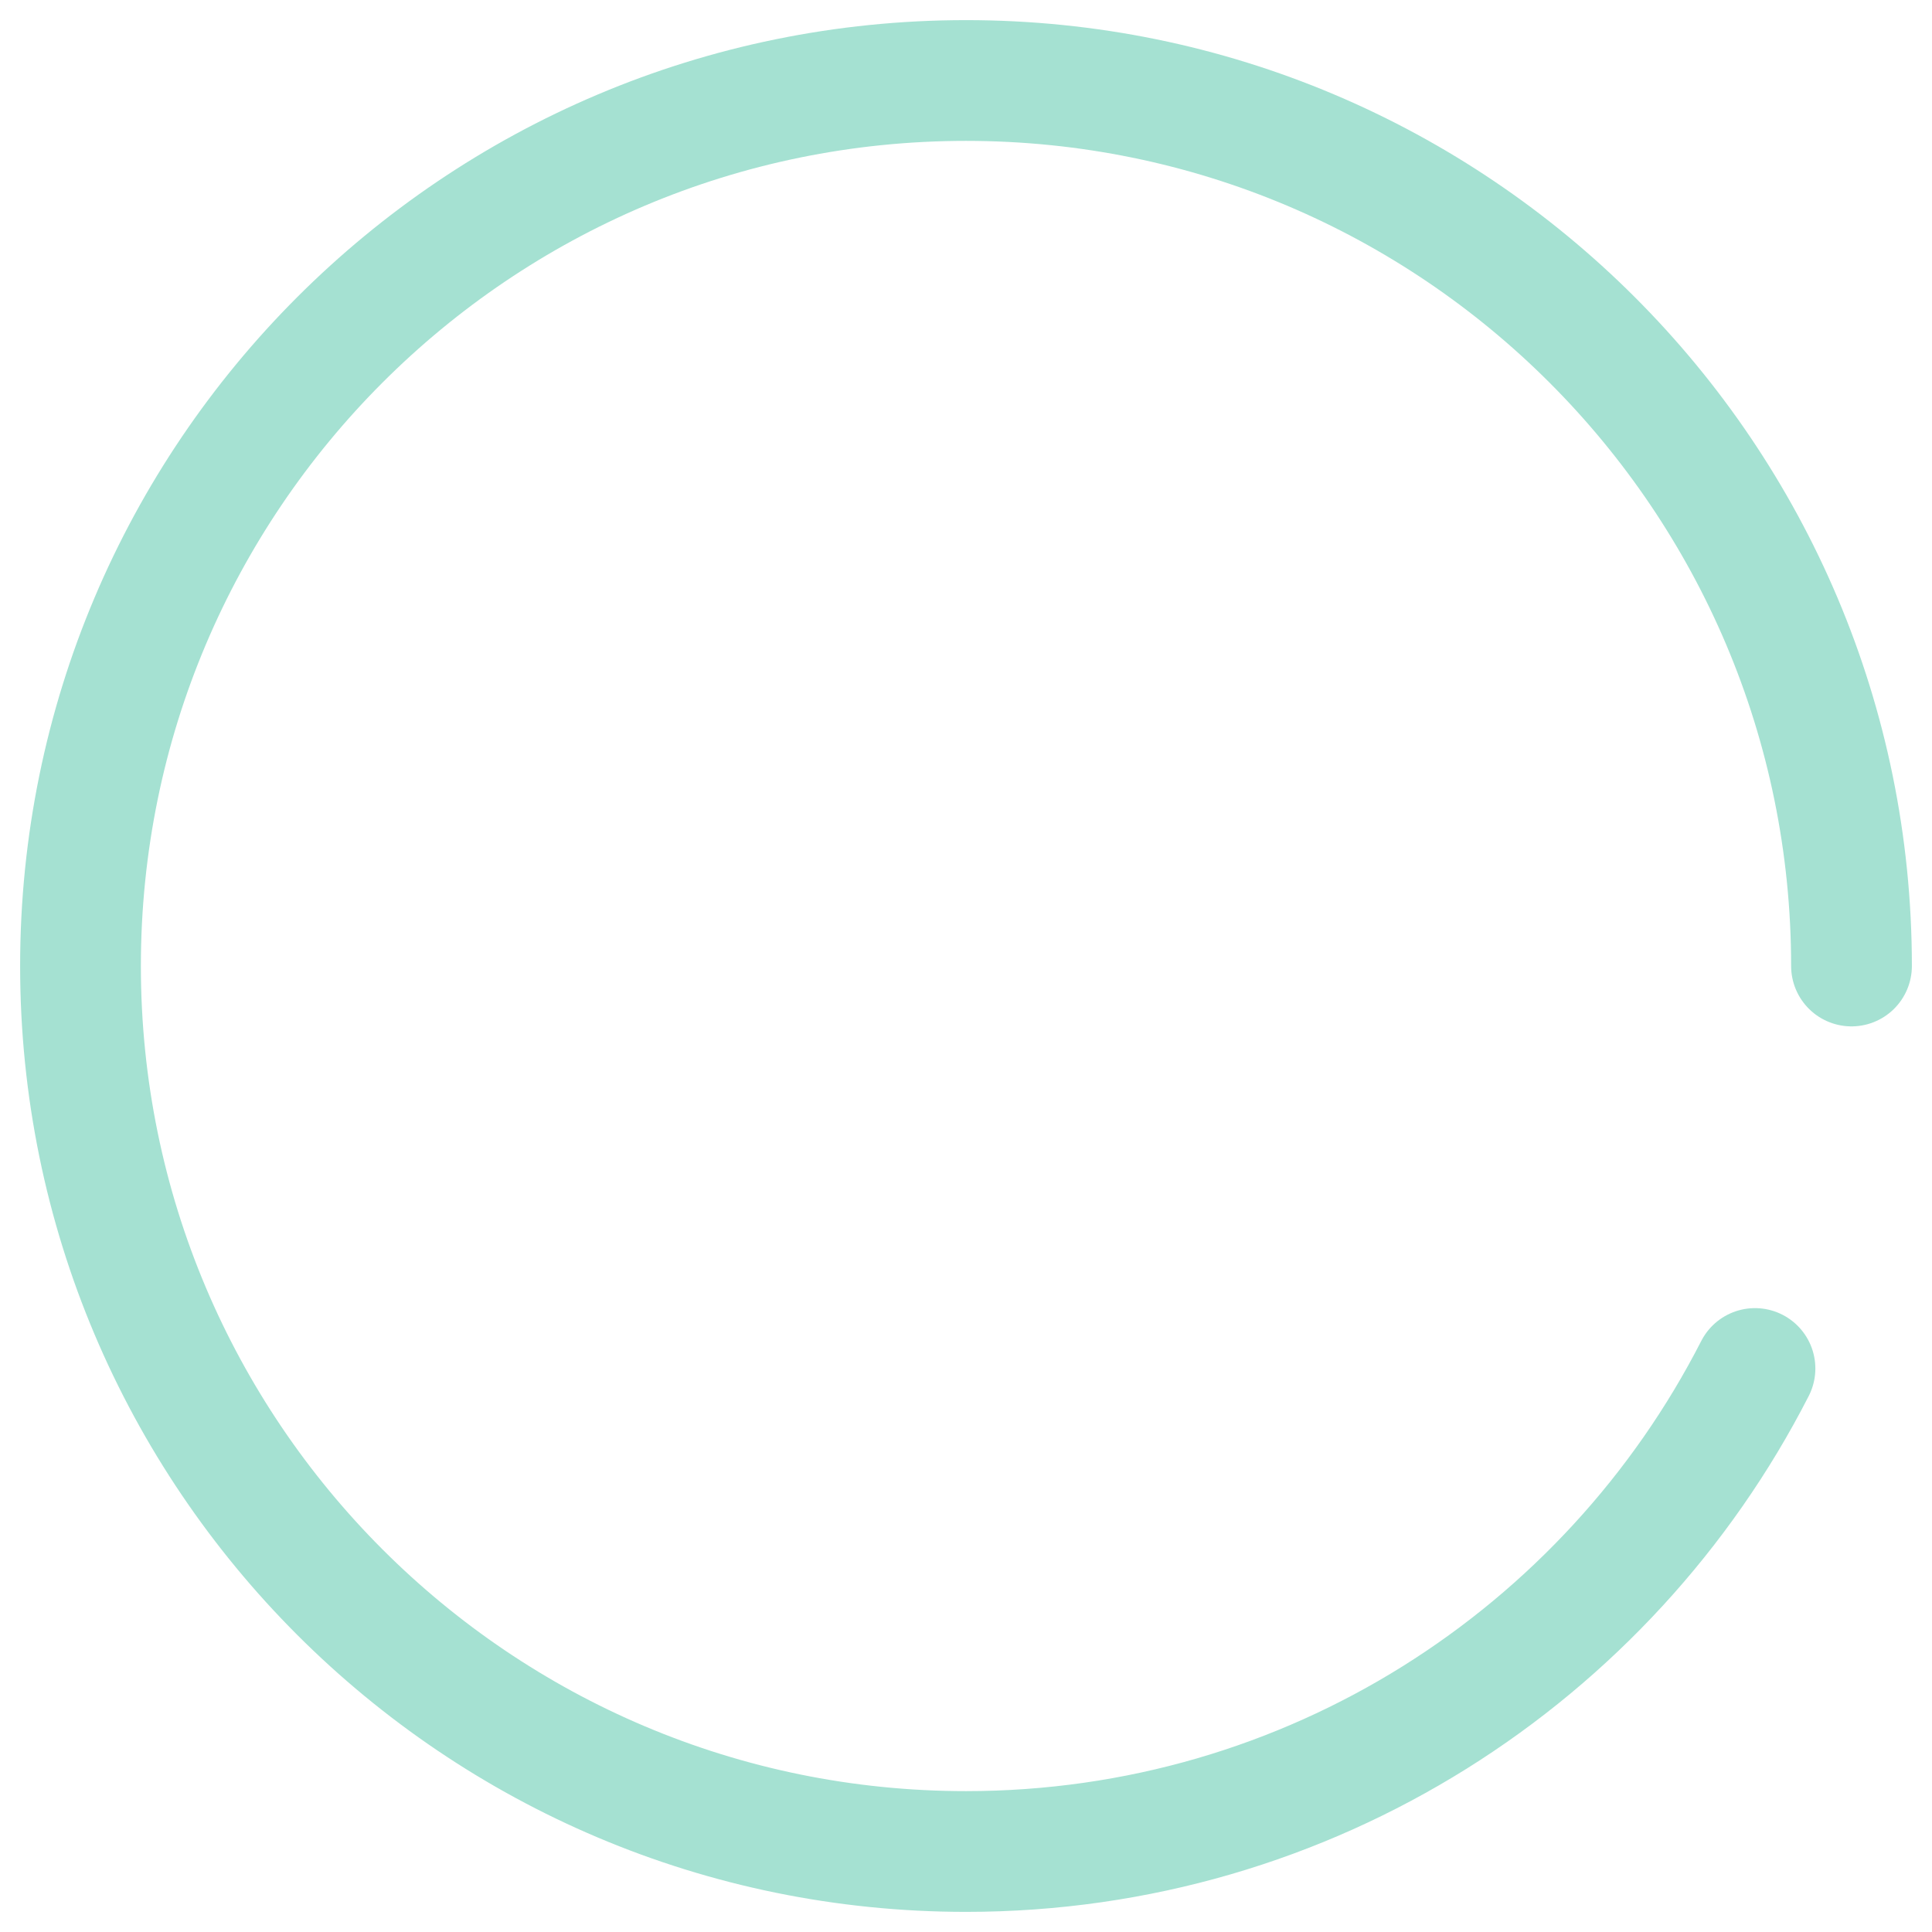
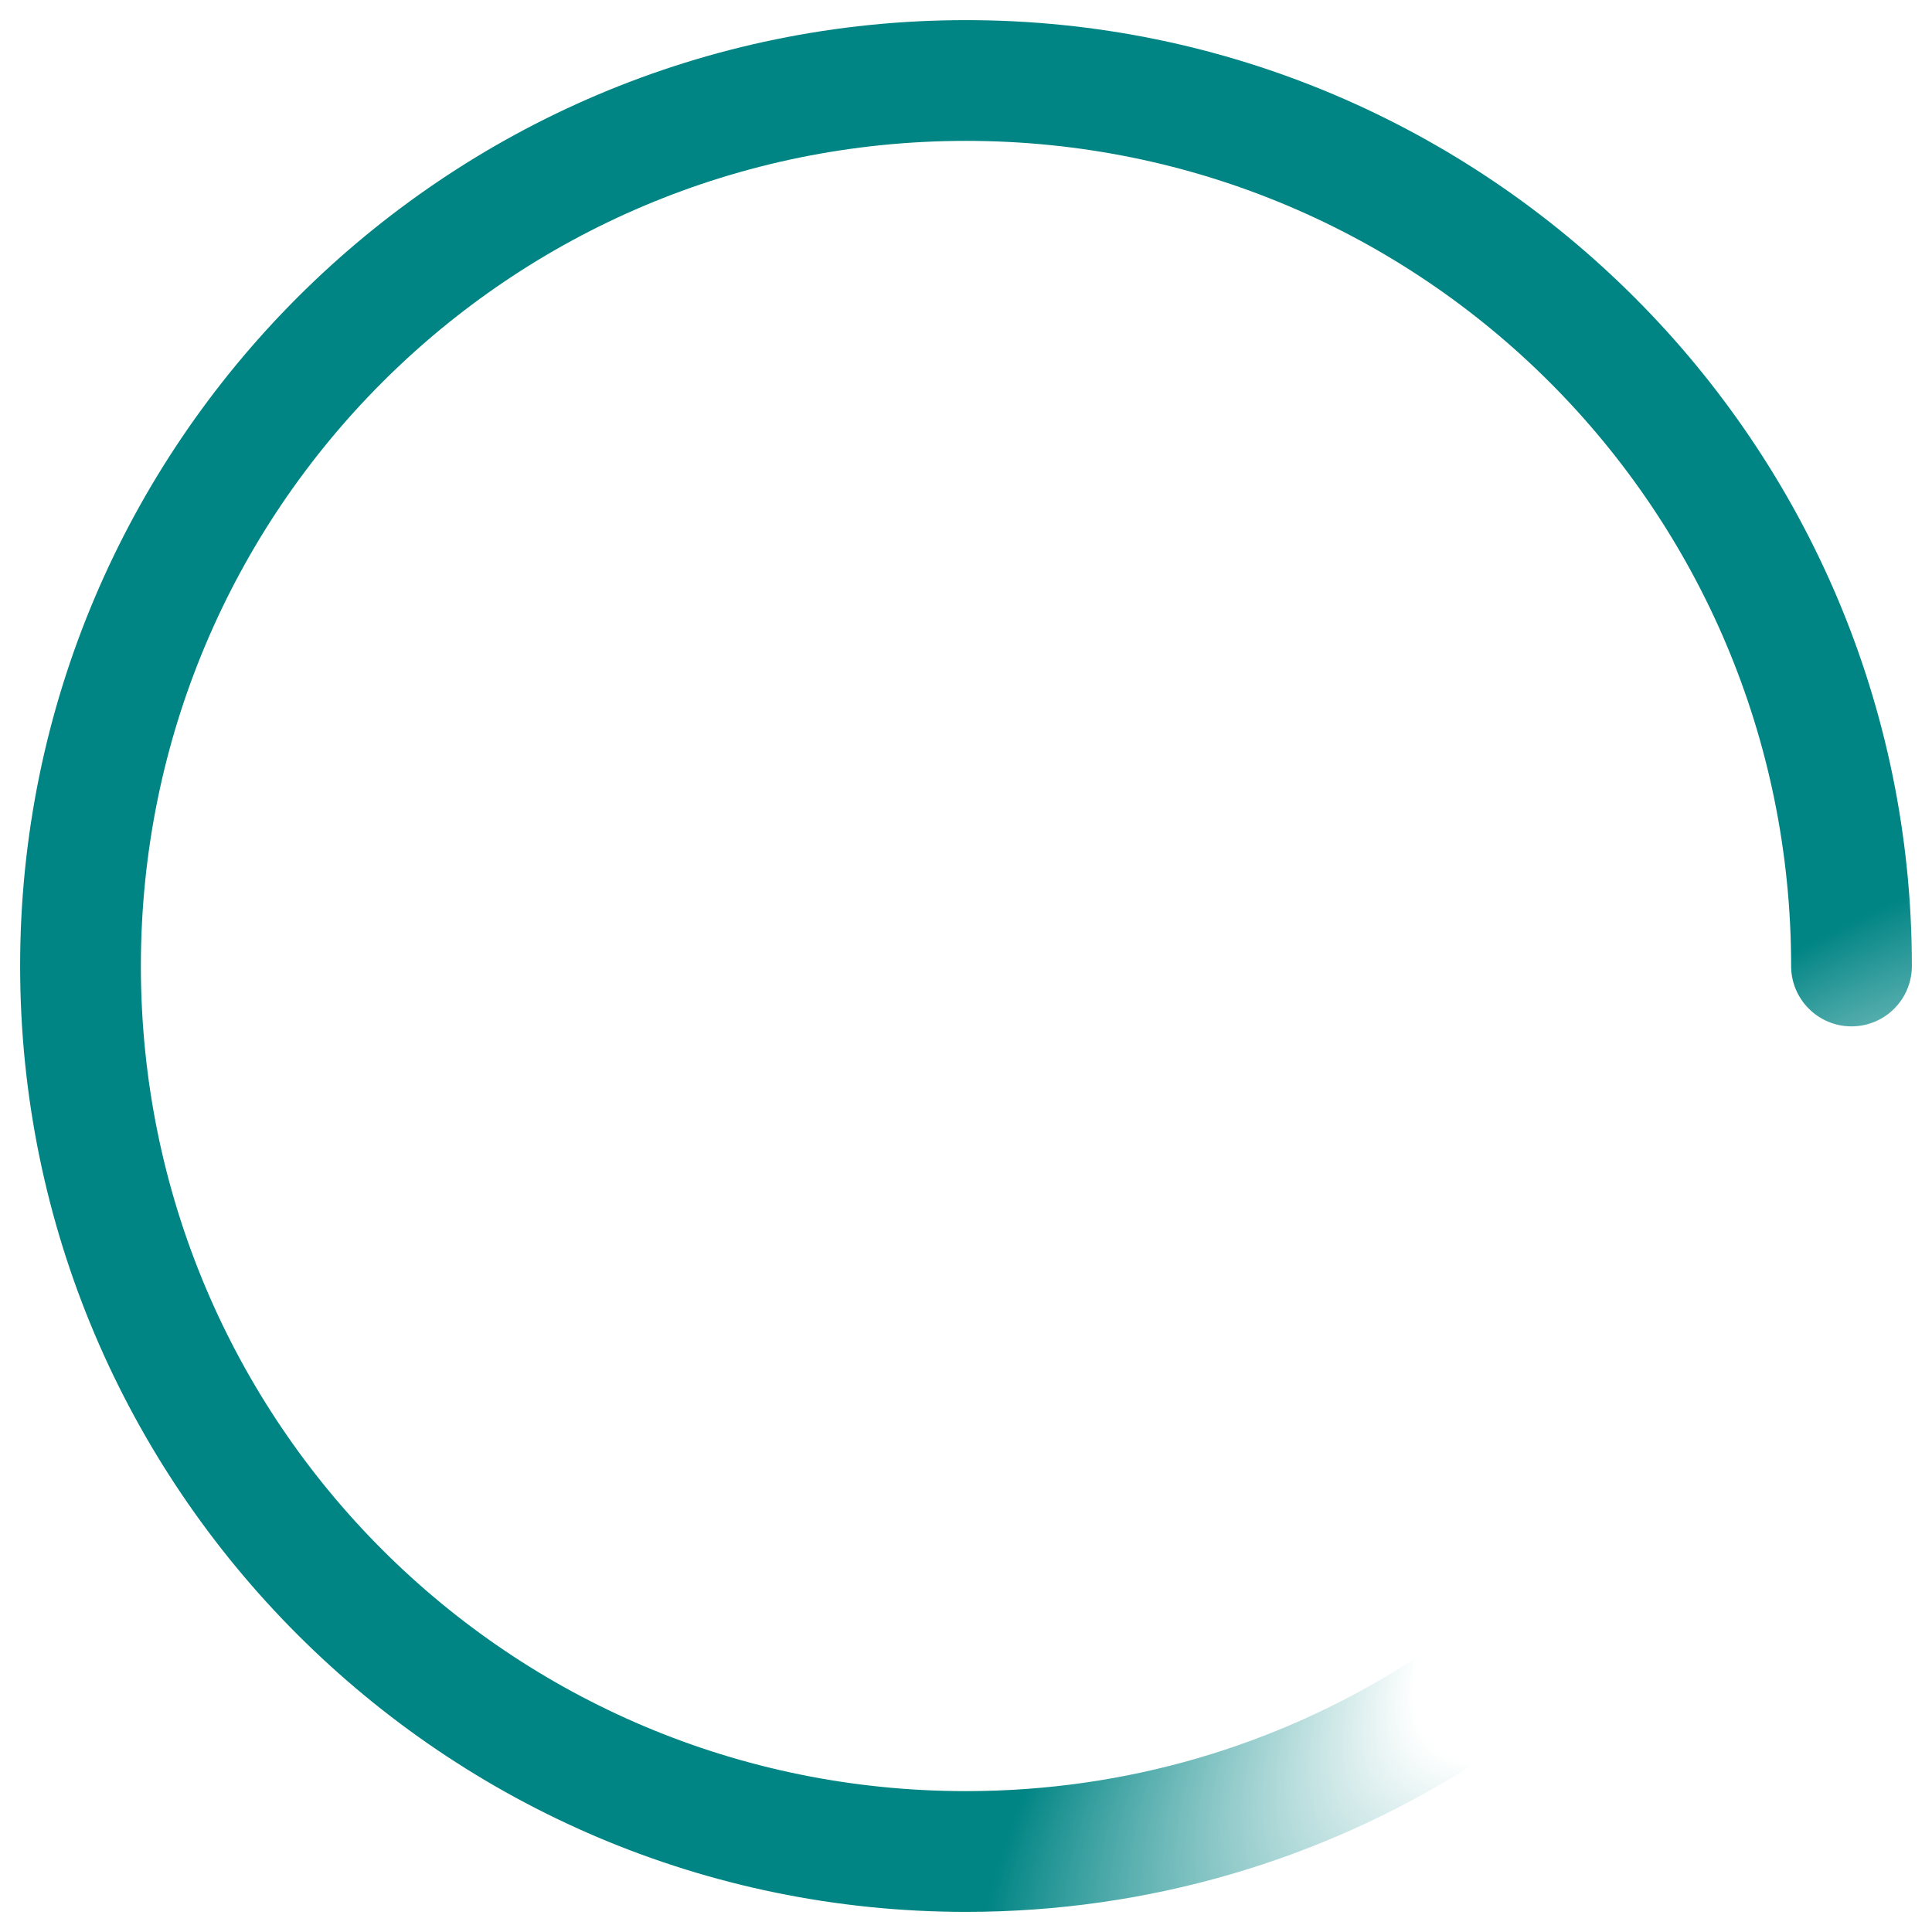
- <svg xmlns="http://www.w3.org/2000/svg" width="24" height="24" viewBox="0 0 24 24" fill="none">
-   <path d="M23 12C23 5.925 18.075 1 12 1C5.925 1 1 5.925 1 12C1 18.075 5.925 23 12 23C16.275 23 19.98 20.562 21.801 17" stroke="url(#paint0_angular)" stroke-width="1.5" stroke-linecap="round" stroke-linejoin="round" />
-   <defs>
-     <radialGradient id="paint0_angular" cx="0" cy="0" r="1" gradientUnits="userSpaceOnUse" gradientTransform="translate(12 12) scale(11)">
-       <stop offset="0.011" stop-color="#A5E1D2" />
-       <stop offset="0.044" stop-color="#A5E1D2" stop-opacity="0" />
-       <stop offset="0.132" stop-color="#A5E1D2" stop-opacity="0" />
-       <stop offset="0.358" stop-color="#A5E1D2" />
-     </radialGradient>
-   </defs>
+ <svg xmlns="http://www.w3.org/2000/svg" fill="none" height="24" viewBox="0 0 24 24" width="24">
+   <radialGradient id="a" cx="1.088" cy=".477" gradientTransform="matrix(3.818105 3.77166 -9.173527 9.286482 20.71182 10.32511)" gradientUnits="userSpaceOnUse" r="1">
+     <stop offset=".256" stop-color="#008484" stop-opacity="0" />
+     <stop offset=".293" stop-color="#008484" stop-opacity="0" />
+     <stop offset=".843" stop-color="#008484" />
+   </radialGradient>
+   <path d="m12 .25c-6.48 0-11.75 5.27-11.75 11.75 0 6.48 5.27 11.75 11.75 11.75 4.56 0 8.523-2.603 10.469-6.408a.75.75 0 0 0 -.326-1.01.75.75 0 0 0 -1.01.326c-1.696 3.318-5.143 5.592-9.133 5.592-5.67 0-10.25-4.58-10.25-10.25 0-5.67 4.58-10.25 10.25-10.25 5.67 0 10.25 4.58 10.25 10.25a.75.75 0 0 0 .75.75.75.75 0 0 0 .75-.75c0-6.48-5.27-11.75-11.75-11.75z" fill="url(#a)" />
</svg>
